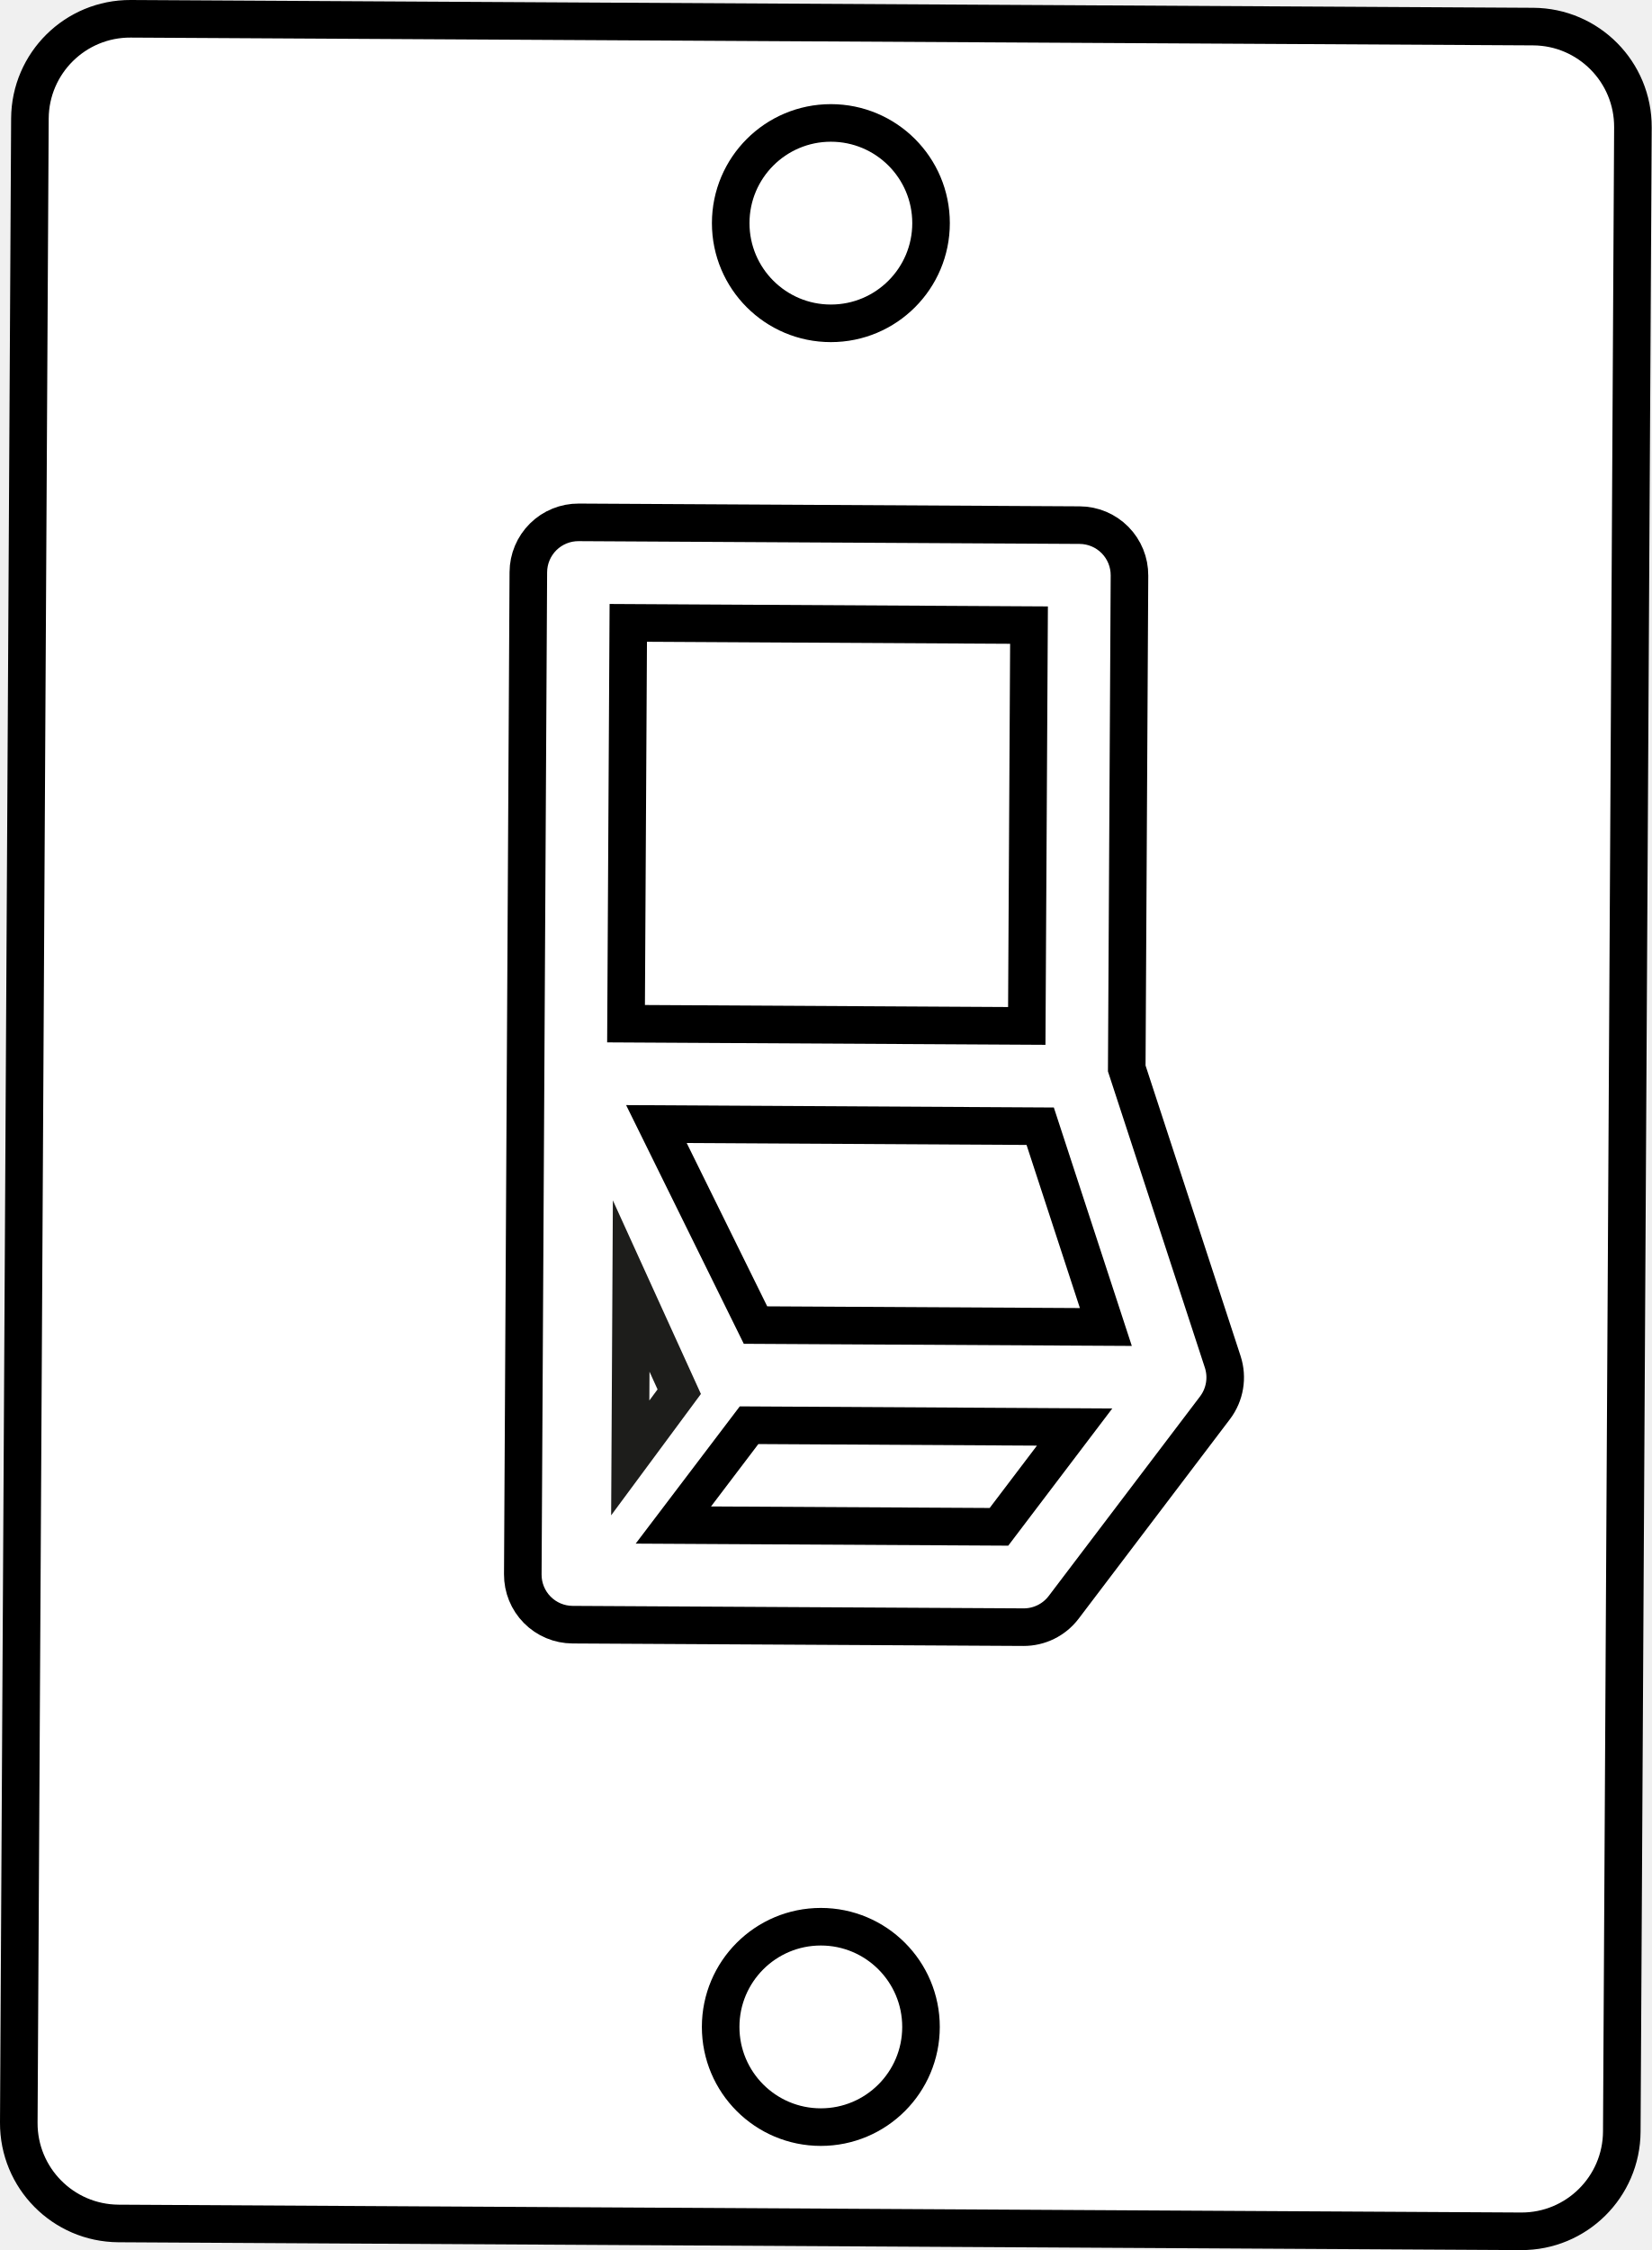
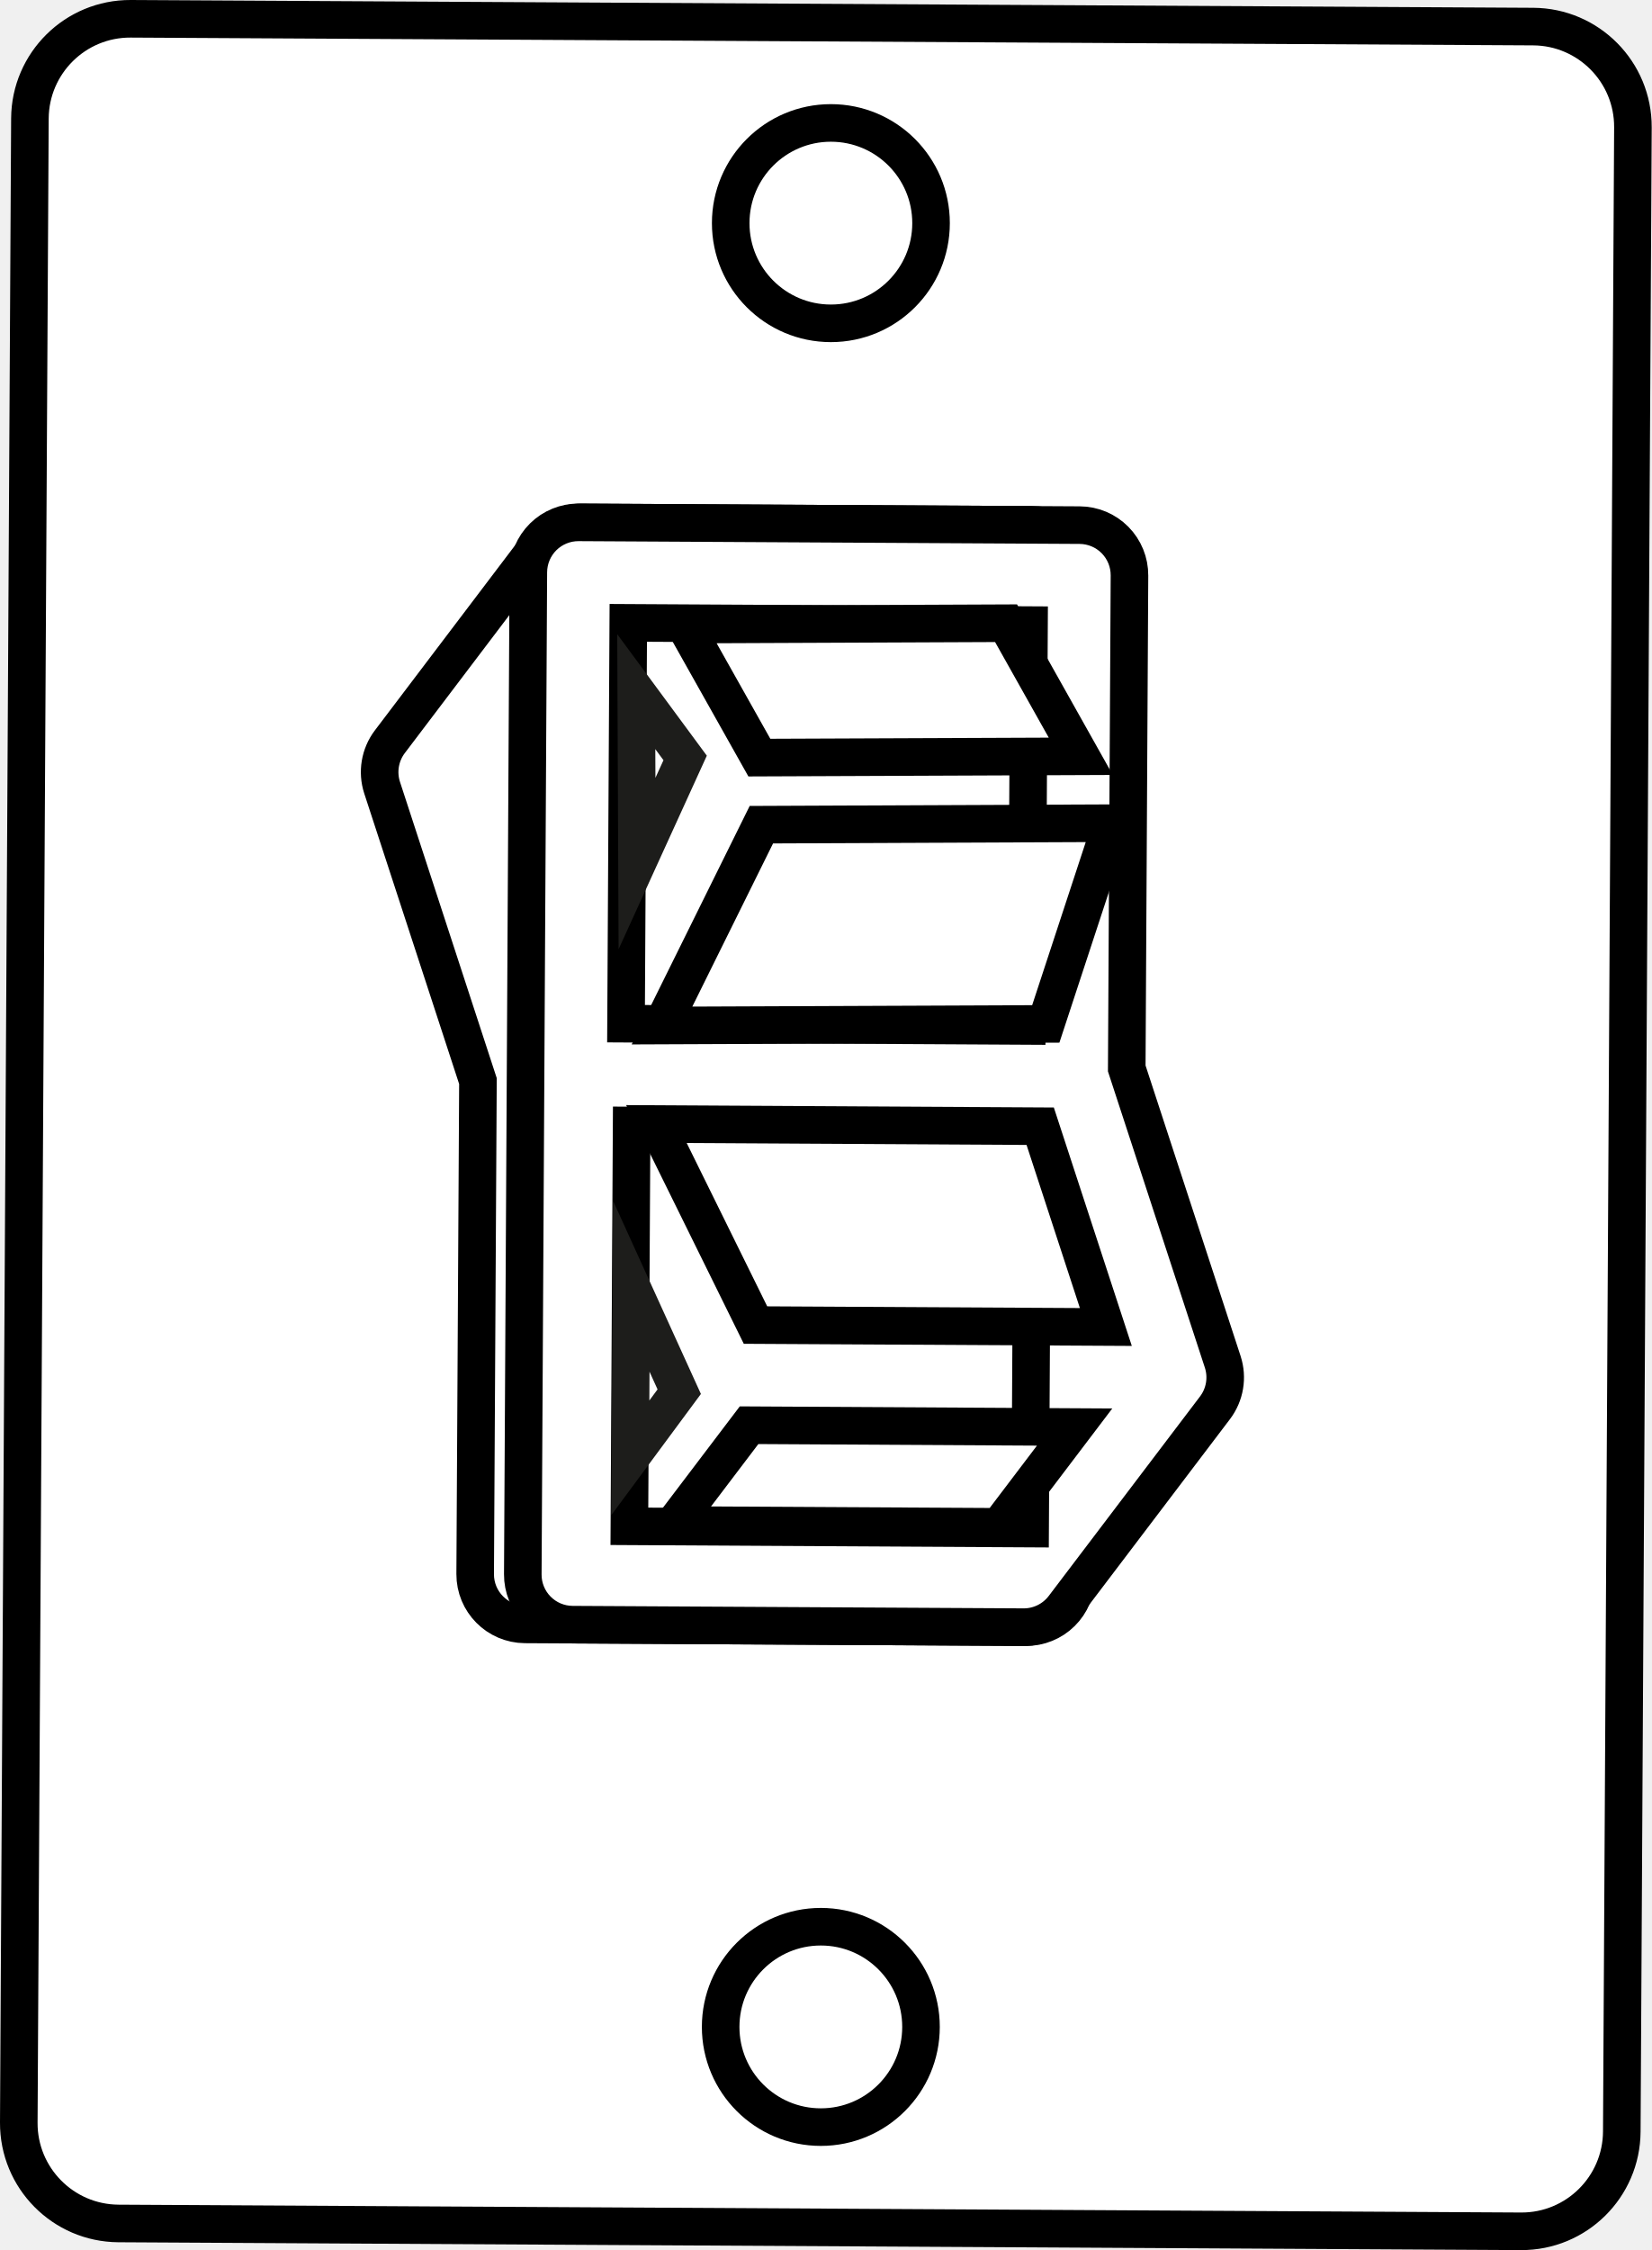
- <svg xmlns="http://www.w3.org/2000/svg" viewBox="0 0 351.7 478.98">
+ <svg xmlns="http://www.w3.org/2000/svg" id="switchOne" viewBox="0 0 351.7 478.98">
  <g id="Layer_2" data-name="Layer 2">
    <g id="Capa_1" data-name="Capa 1">
      <path d="M345.33,453.77A21.35,21.35,0,0,1,323.88,475L25.21,473.33A21.36,21.36,0,0,1,4,451.87L6.37,25.21A21.35,21.35,0,0,1,27.82,4L326.48,5.66A21.35,21.35,0,0,1,347.7,27.11Z" fill="#fff" stroke="#000" stroke-miterlimit="10" stroke-width="8" />
-       <path id="outlinebutton" d="M239.92,227.45l.58-104.93a10.66,10.66,0,0,0-10.61-10.73l-106.66-.59a10.66,10.66,0,0,0-10.73,10.61l-1.18,213.33a10.65,10.65,0,0,0,10.6,10.72l96,.53a10.68,10.68,0,0,0,8.57-4.22l32.23-42.49a10.69,10.69,0,0,0,1.64-9.76Z" fill="#fff" stroke="#000" stroke-miterlimit="10" stroke-width="8" />
      <polygon points="132.83 303.26 132.99 273.76 141.75 291.51 132.83 303.26" fill="#f2f2f2" />
-       <rect id="oneSquare" x="133.54" y="132.83" width="85.33" height="85.33" stroke-width="8" fill="#fff" stroke="#000" stroke-miterlimit="10" transform="translate(-0.27 350.72) rotate(-89.68)" />
-       <g id="switchbutton">
-         <polygon points="235.47 282.49 160.87 282.08 139.77 239.29 221.49 239.75 235.47 282.49" fill="#fff" stroke="#000" stroke-miterlimit="10" stroke-width="8" />
-         <polygon points="134.4 273.77 134.2 310.36 144.63 296.26 134.4 273.77" fill="#fff" stroke="#1d1d1b" stroke-miterlimit="10" stroke-width="8" />
-         <polygon points="212.71 325.03 143.38 324.65 159.5 303.4 228.82 303.79 212.71 325.03" fill="#fff" stroke="#000" stroke-miterlimit="10" stroke-width="8" />
+       <g id="button">
+         <g id="switchbutton">
+           <path id="outlineSwitchOn" d="M101.77,230.14l-.59,104.94a10.67,10.67,0,0,0,10.61,10.72l106.67.59a10.65,10.65,0,0,0,10.72-10.6l1.19-213.33a10.66,10.66,0,0,0-10.61-10.73l-96-.53a10.67,10.67,0,0,0-8.56,4.22L83,157.91a10.72,10.72,0,0,0-1.64,9.76Z" fill="#fff" stroke="#000" stroke-miterlimit="10" stroke-width="8" />
+           <path id="outlinebutton" d="M239.92,227.45l.58-104.93a10.66,10.66,0,0,0-10.61-10.73l-106.66-.59a10.66,10.66,0,0,0-10.73,10.61l-1.18,213.33a10.65,10.65,0,0,0,10.6,10.72l96,.53a10.68,10.68,0,0,0,8.57-4.22l32.23-42.49a10.69,10.69,0,0,0,1.64-9.76Z" fill="#fff" stroke="#000" stroke-miterlimit="10" stroke-width="8" />
+           <rect id="oneSquare" x="133.54" y="132.83" width="85.33" height="85.33" stroke-width="8" fill="#fff" stroke="#000" stroke-miterlimit="10" transform="translate(-0.27 350.72) rotate(-89.68)" />
+           <rect id="squareSwitchOn" x="134.25" y="239.82" width="85.33" height="85.33" stroke-width="8" fill="#fff" stroke="#000" stroke-miterlimit="10" transform="translate(-106.55 457.83) rotate(-89.68)" />
+           <g id="switchOnBtn">
+             <polygon points="214.22 132.67 145.77 132.96 161.69 161.28 230.13 161 214.22 132.67" fill="#fff" stroke="#000" stroke-miterlimit="10" stroke-width="8" />
+             <polygon points="236.72 175.24 162.12 175.56 140.96 218.31 222.68 217.97 236.72 175.24" fill="#fff" stroke="#000" stroke-miterlimit="10" stroke-width="8" />
+             <polygon points="135.64 183.83 135.48 147.24 145.89 161.35 135.64 183.83" fill="#fff" stroke="#1d1d1b" stroke-miterlimit="10" stroke-width="8" />
+           </g>
+           <polygon points="212.71 325.03 143.38 324.65 159.5 303.4 228.82 303.79 212.71 325.03" fill="#fff" stroke="#000" stroke-miterlimit="10" stroke-width="8" />
+           <polygon points="235.47 282.49 160.87 282.08 139.77 239.29 221.49 239.75 235.47 282.49" fill="#fff" stroke="#000" stroke-miterlimit="10" stroke-width="8" />
+           <polygon points="134.4 273.77 134.2 310.36 144.63 296.26 134.4 273.77" fill="#fff" stroke="#1d1d1b" stroke-miterlimit="10" stroke-width="8" />
+         </g>
      </g>
      <circle cx="176.92" cy="47.5" r="21.33" fill="#fff" stroke="#000" stroke-miterlimit="10" stroke-width="8" />
      <circle cx="174.78" cy="431.49" r="21.33" fill="#fff" stroke="#000" stroke-miterlimit="10" stroke-width="8" />
    </g>
  </g>
</svg>
